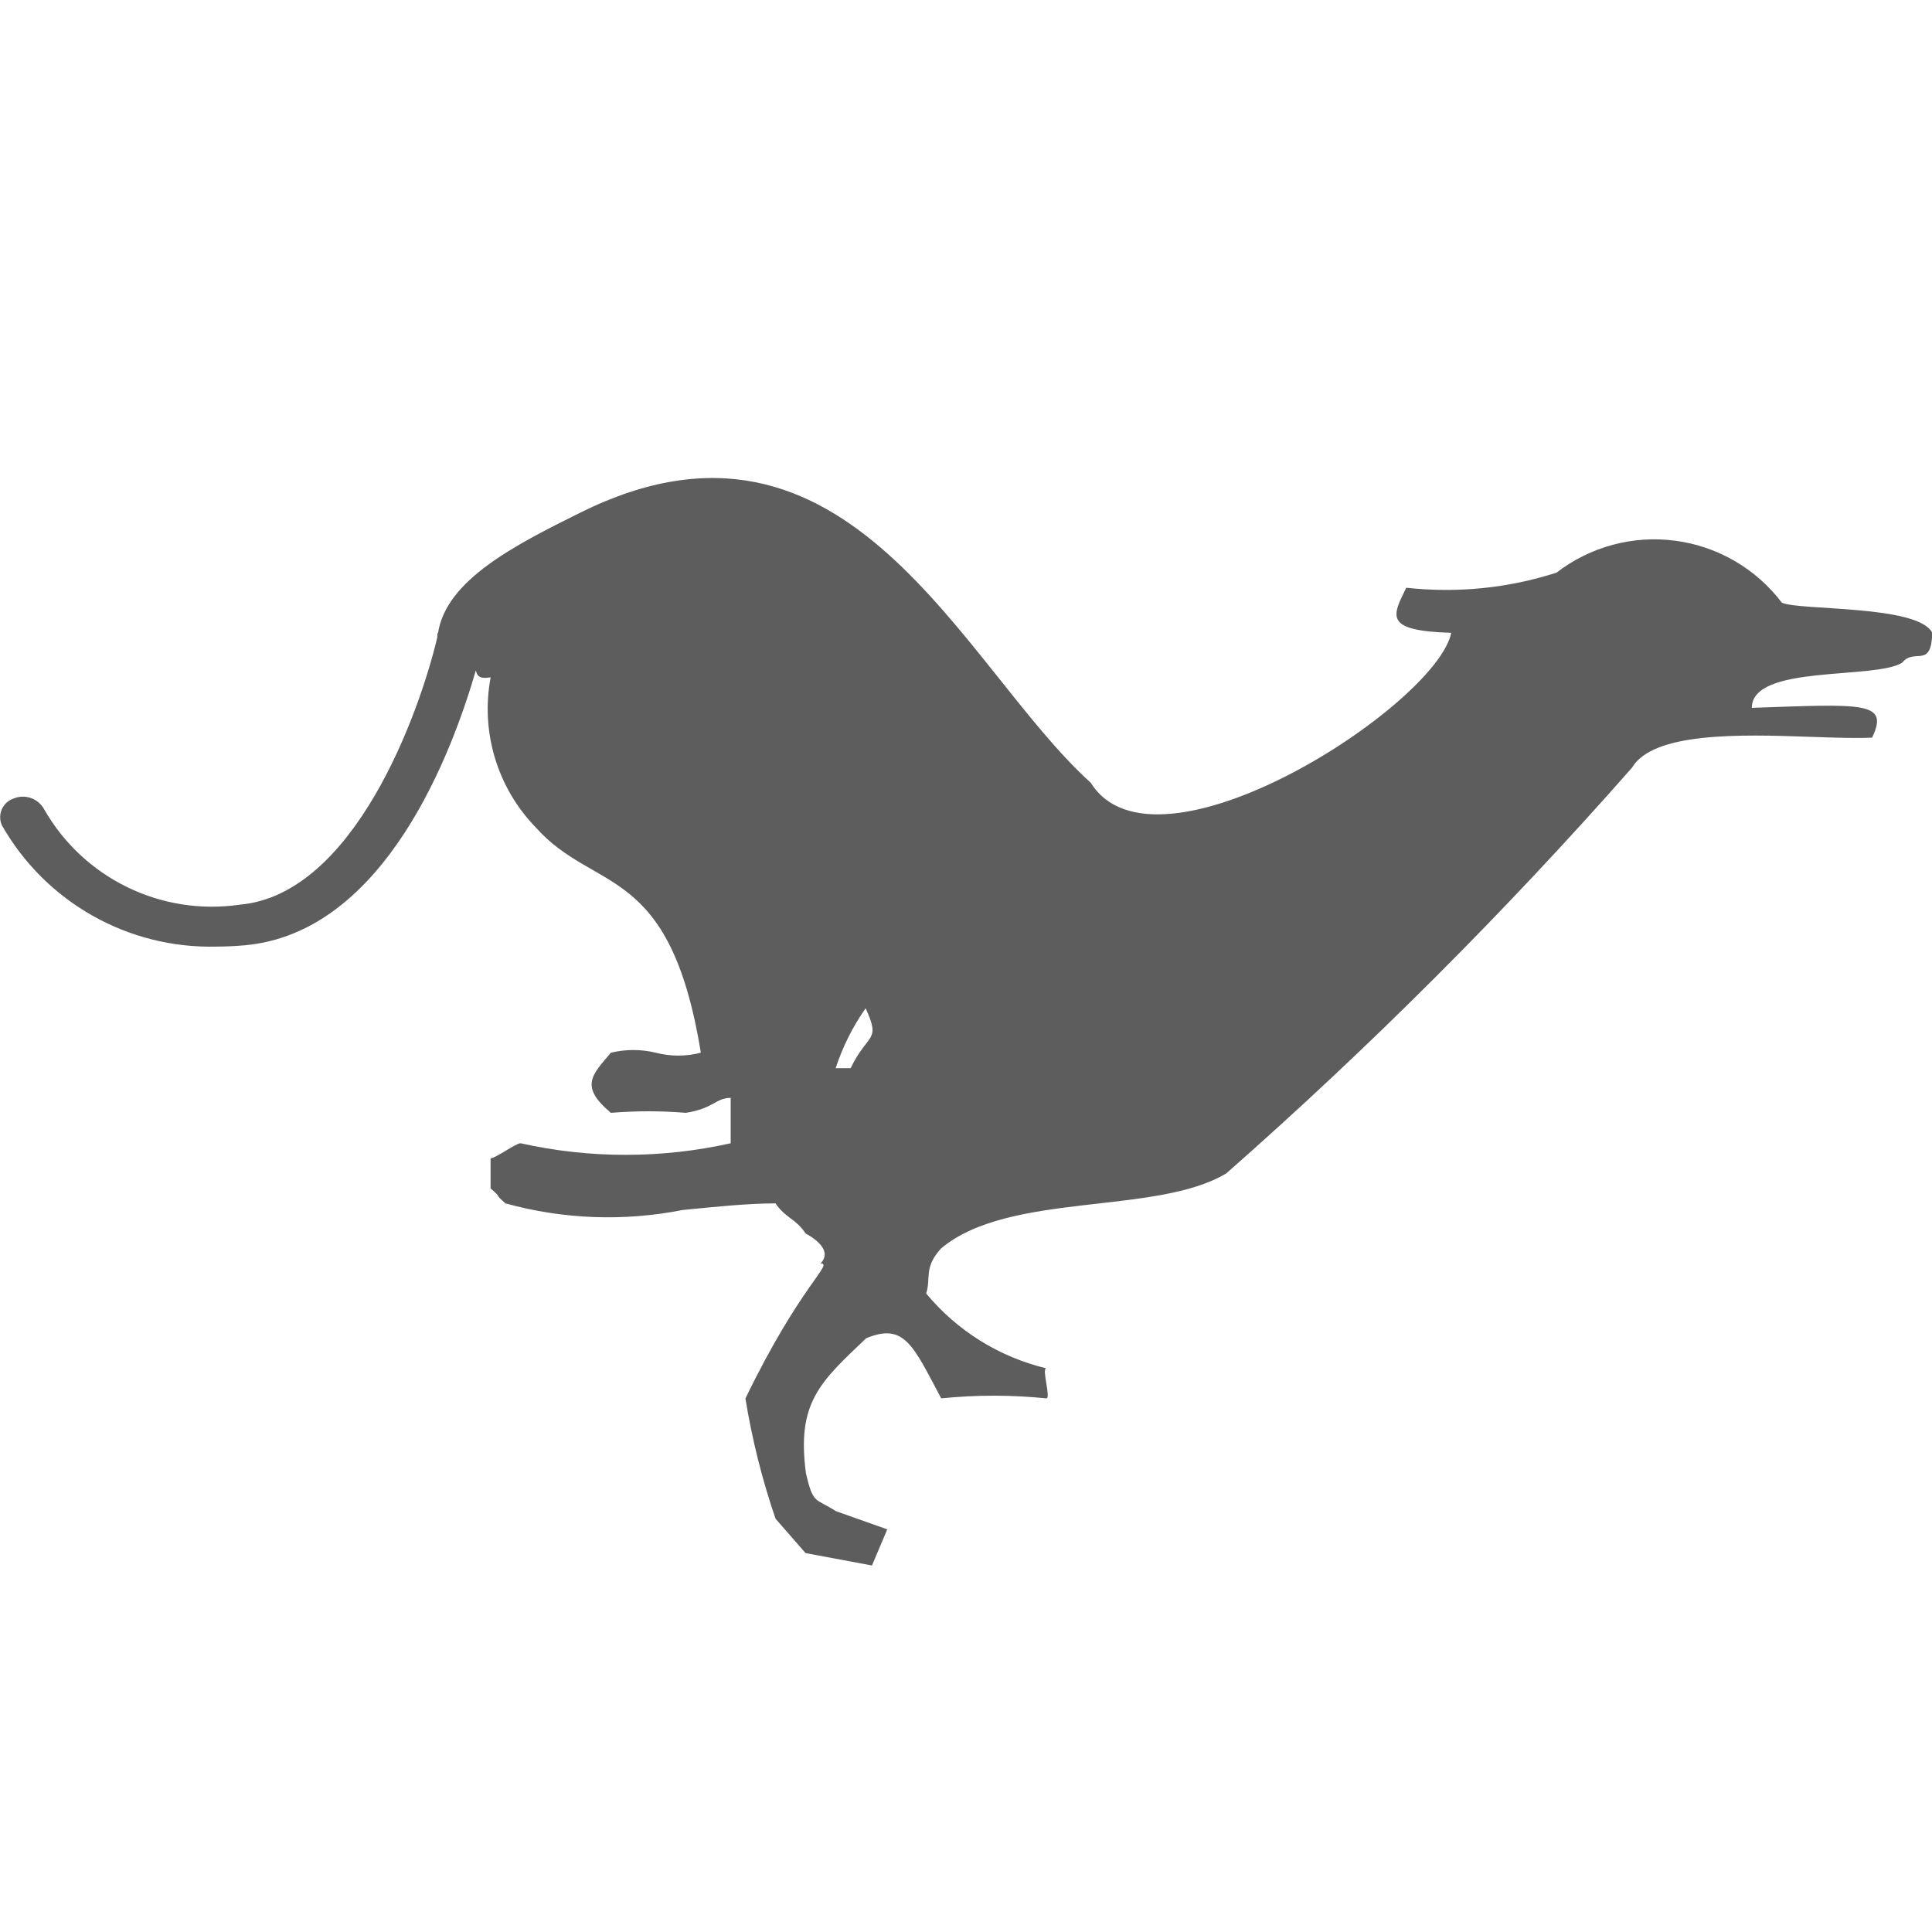
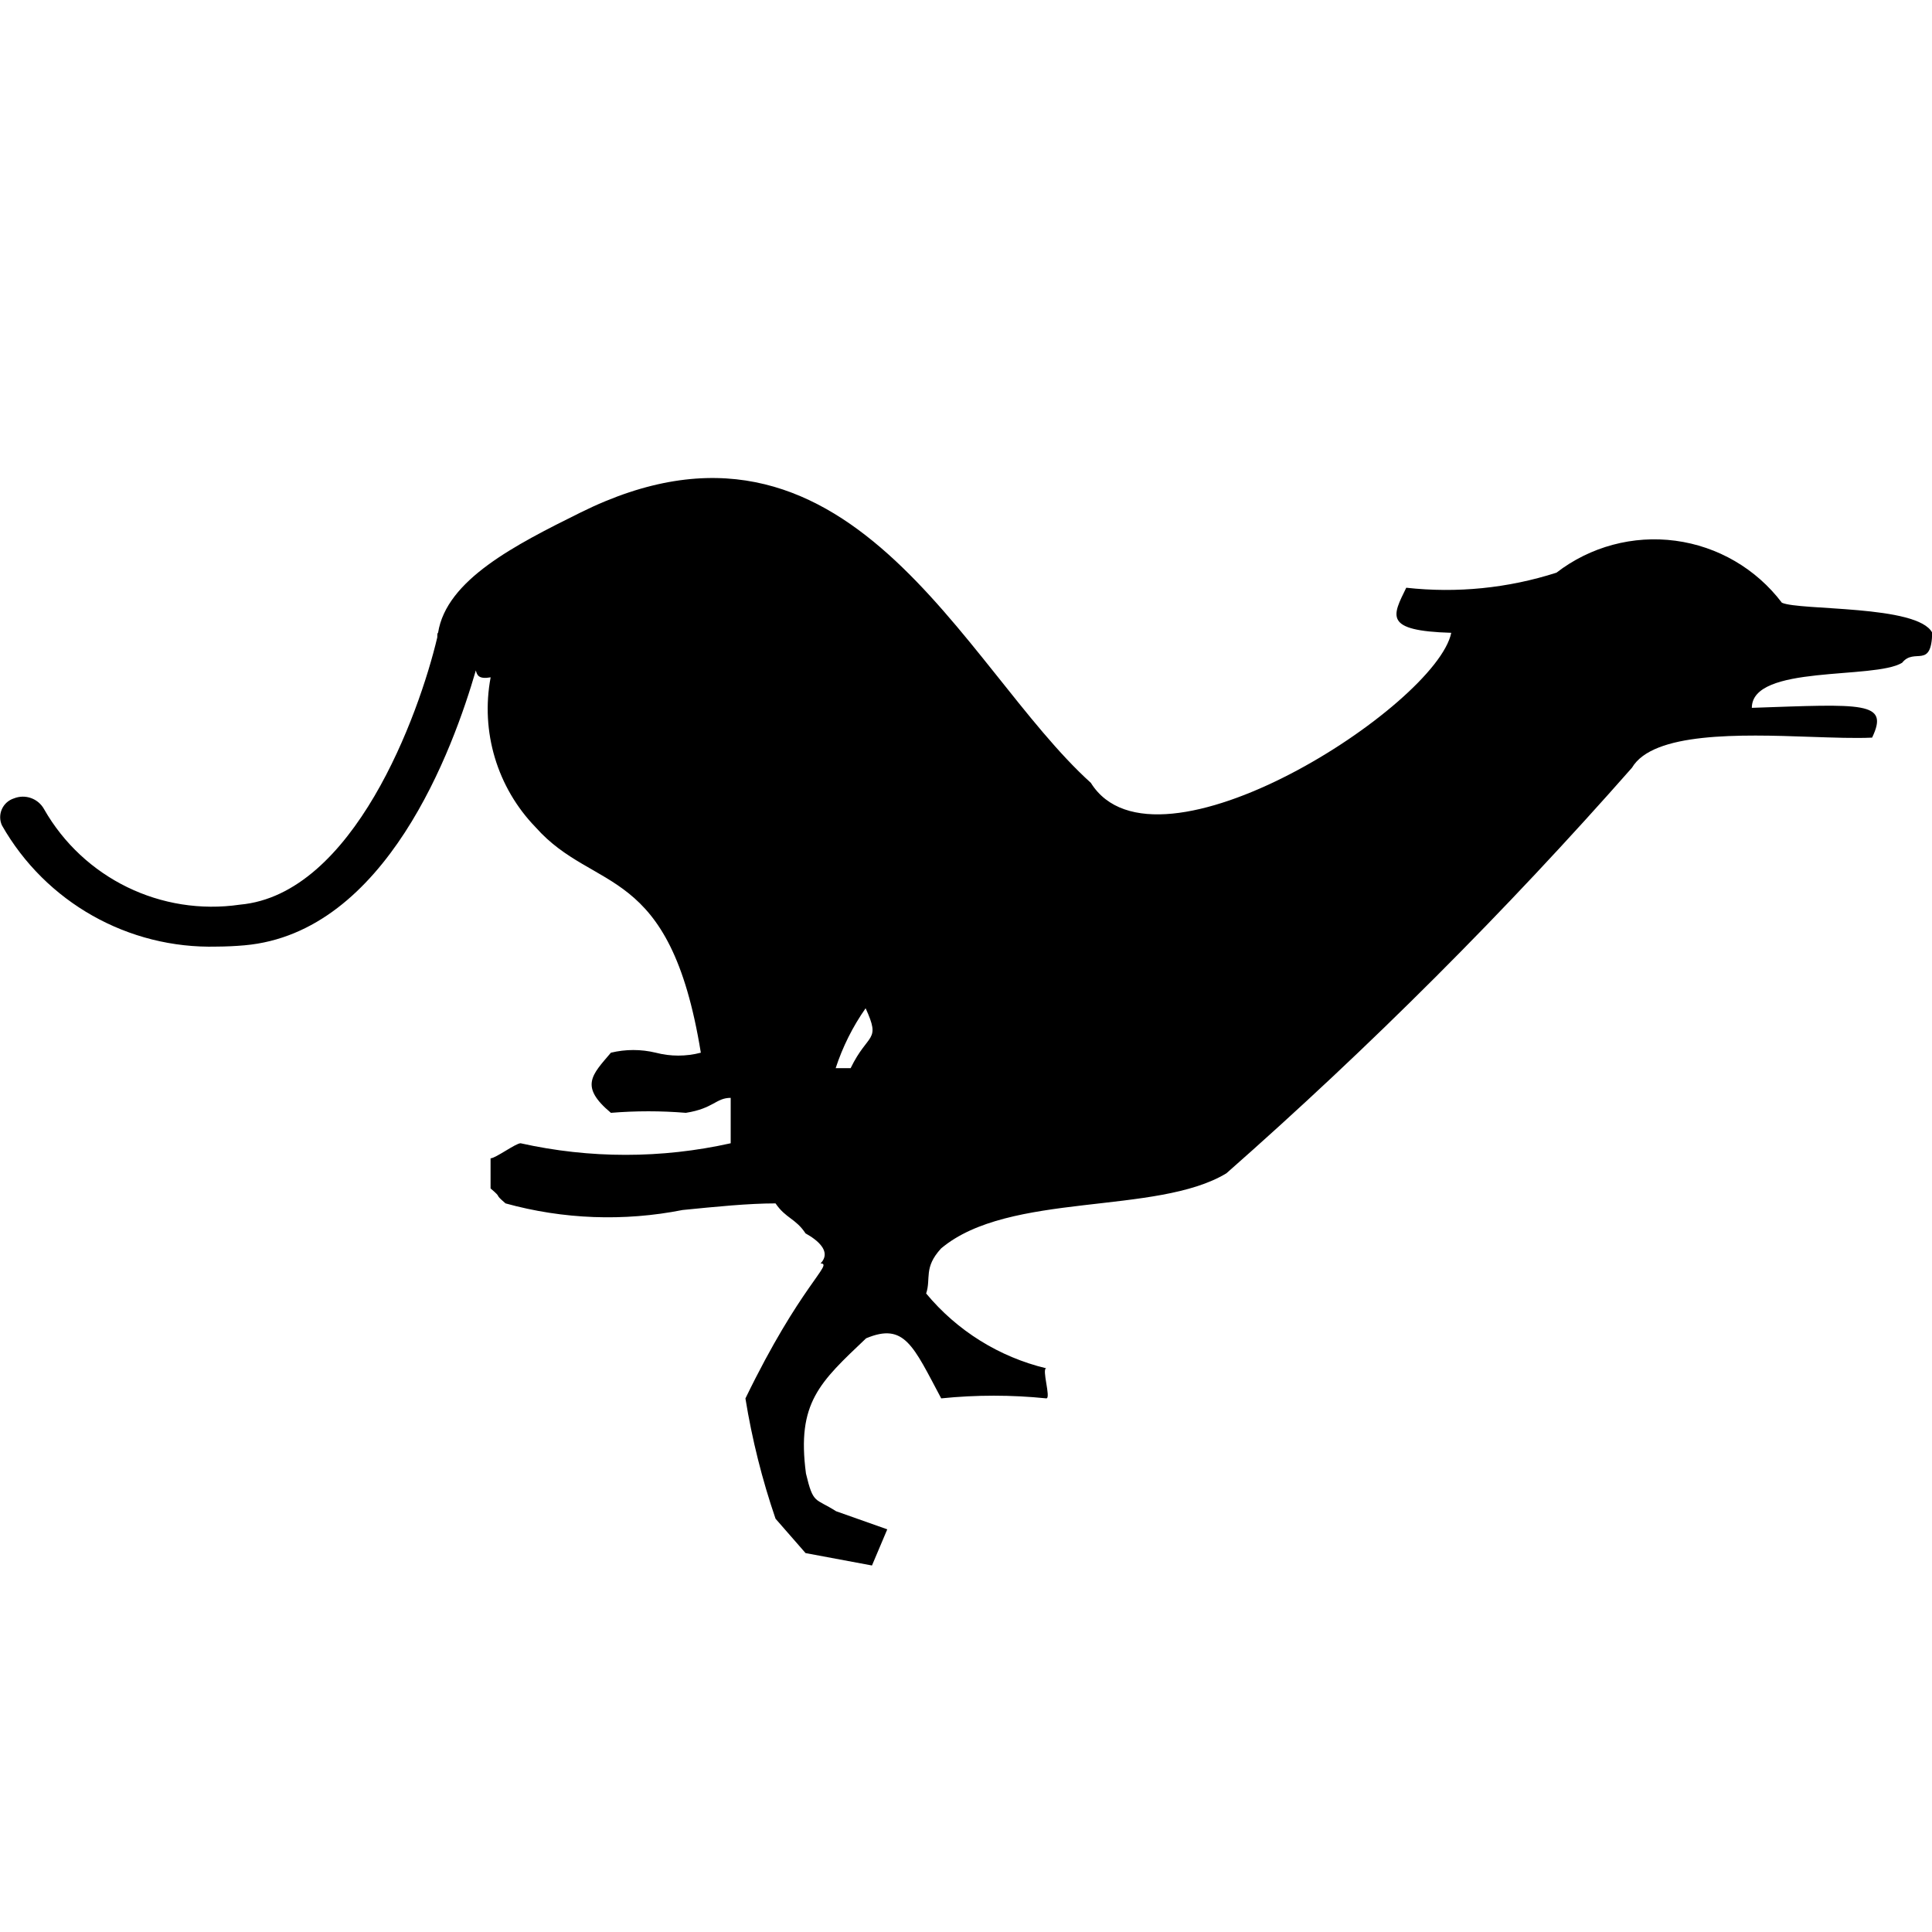
<svg xmlns="http://www.w3.org/2000/svg" width="24" height="23.999" viewBox="0 0 24 23.999">
  <path data-name="矩形 8369" transform="translate(.001)" style="fill:none" d="M0 0h23.999v23.999H0z" />
-   <path data-name="联合 43" d="m10.007 13.355-.373-.427a9.075 9.075 0 0 1-.374-1.494c.684-1.411 1.1-1.677.933-1.677.184-.19-.183-.369-.186-.373-.122-.186-.246-.186-.373-.373-.338 0-.742.041-1.154.082a4.776 4.776 0 0 1-2.2-.082c-.162-.139-.023-.047-.186-.186v-.374c.062 0 .312-.187.373-.187a5.987 5.987 0 0 0 2.61 0V7.7c-.184 0-.212.132-.557.186a5.684 5.684 0 0 0-.931 0c-.394-.329-.235-.471 0-.747a1.187 1.187 0 0 1 .557 0 1.107 1.107 0 0 0 .56 0c-.385-2.37-1.319-1.974-2.052-2.8a2.114 2.114 0 0 1-.559-1.863c-.148.026-.169-.026-.184-.086-.28.966-1.111 3.26-2.874 3.415a4.17 4.17 0 0 1-.344.016A2.98 2.98 0 0 1 .024 4.315a.245.245 0 0 1 .149-.335.3.3 0 0 1 .374.133A2.4 2.4 0 0 0 2.98 5.3c1.412-.126 2.225-2.359 2.452-3.32 0-.031 0-.053.01-.058C5.546 1.265 6.4.831 7.211.429c3.337-1.655 4.739 1.912 6.34 3.358.808 1.294 4.291-.959 4.477-1.864-.845-.025-.731-.208-.559-.56a4.485 4.485 0 0 0 1.866-.187 1.989 1.989 0 0 1 2.8.373c.216.1 1.689.025 1.868.373-.012.459-.221.18-.374.373-.348.212-1.867.019-1.867.56 1.383-.047 1.711-.083 1.494.37-.206.01-.478 0-.775-.01-.866-.031-1.946-.06-2.208.384a56.078 56.078 0 0 1-5.038 5.038c-.866.525-2.7.224-3.544.933-.221.24-.123.373-.186.56a2.783 2.783 0 0 0 1.493.93c-.062 0 .061.373 0 .373a6.43 6.43 0 0 0-1.306 0c-.348-.652-.455-.946-.933-.746-.576.547-.864.8-.747 1.68.092.386.111.3.374.468l.636.225-.19.449zm.374-6.024h.186c.216-.446.379-.323.186-.744a2.823 2.823 0 0 0-.372.744z" transform="translate(0 5.938)" style="fill:#5d5d5d" />
+   <path data-name="联合 43" d="m10.007 13.355-.373-.427a9.075 9.075 0 0 1-.374-1.494c.684-1.411 1.1-1.677.933-1.677.184-.19-.183-.369-.186-.373-.122-.186-.246-.186-.373-.373-.338 0-.742.041-1.154.082a4.776 4.776 0 0 1-2.2-.082c-.162-.139-.023-.047-.186-.186v-.374c.062 0 .312-.187.373-.187a5.987 5.987 0 0 0 2.61 0V7.7c-.184 0-.212.132-.557.186a5.684 5.684 0 0 0-.931 0c-.394-.329-.235-.471 0-.747a1.187 1.187 0 0 1 .557 0 1.107 1.107 0 0 0 .56 0c-.385-2.37-1.319-1.974-2.052-2.8a2.114 2.114 0 0 1-.559-1.863c-.148.026-.169-.026-.184-.086-.28.966-1.111 3.26-2.874 3.415a4.17 4.17 0 0 1-.344.016A2.98 2.98 0 0 1 .024 4.315a.245.245 0 0 1 .149-.335.3.3 0 0 1 .374.133A2.4 2.4 0 0 0 2.98 5.3c1.412-.126 2.225-2.359 2.452-3.32 0-.031 0-.053.01-.058C5.546 1.265 6.4.831 7.211.429c3.337-1.655 4.739 1.912 6.34 3.358.808 1.294 4.291-.959 4.477-1.864-.845-.025-.731-.208-.559-.56a4.485 4.485 0 0 0 1.866-.187 1.989 1.989 0 0 1 2.8.373c.216.1 1.689.025 1.868.373-.012.459-.221.18-.374.373-.348.212-1.867.019-1.867.56 1.383-.047 1.711-.083 1.494.37-.206.01-.478 0-.775-.01-.866-.031-1.946-.06-2.208.384a56.078 56.078 0 0 1-5.038 5.038c-.866.525-2.7.224-3.544.933-.221.24-.123.373-.186.56a2.783 2.783 0 0 0 1.493.93c-.062 0 .061.373 0 .373a6.43 6.43 0 0 0-1.306 0c-.348-.652-.455-.946-.933-.746-.576.547-.864.8-.747 1.68.092.386.111.3.374.468l.636.225-.19.449zm.374-6.024h.186c.216-.446.379-.323.186-.744a2.823 2.823 0 0 0-.372.744z" transform="translate(0 5.938)" />
</svg>
